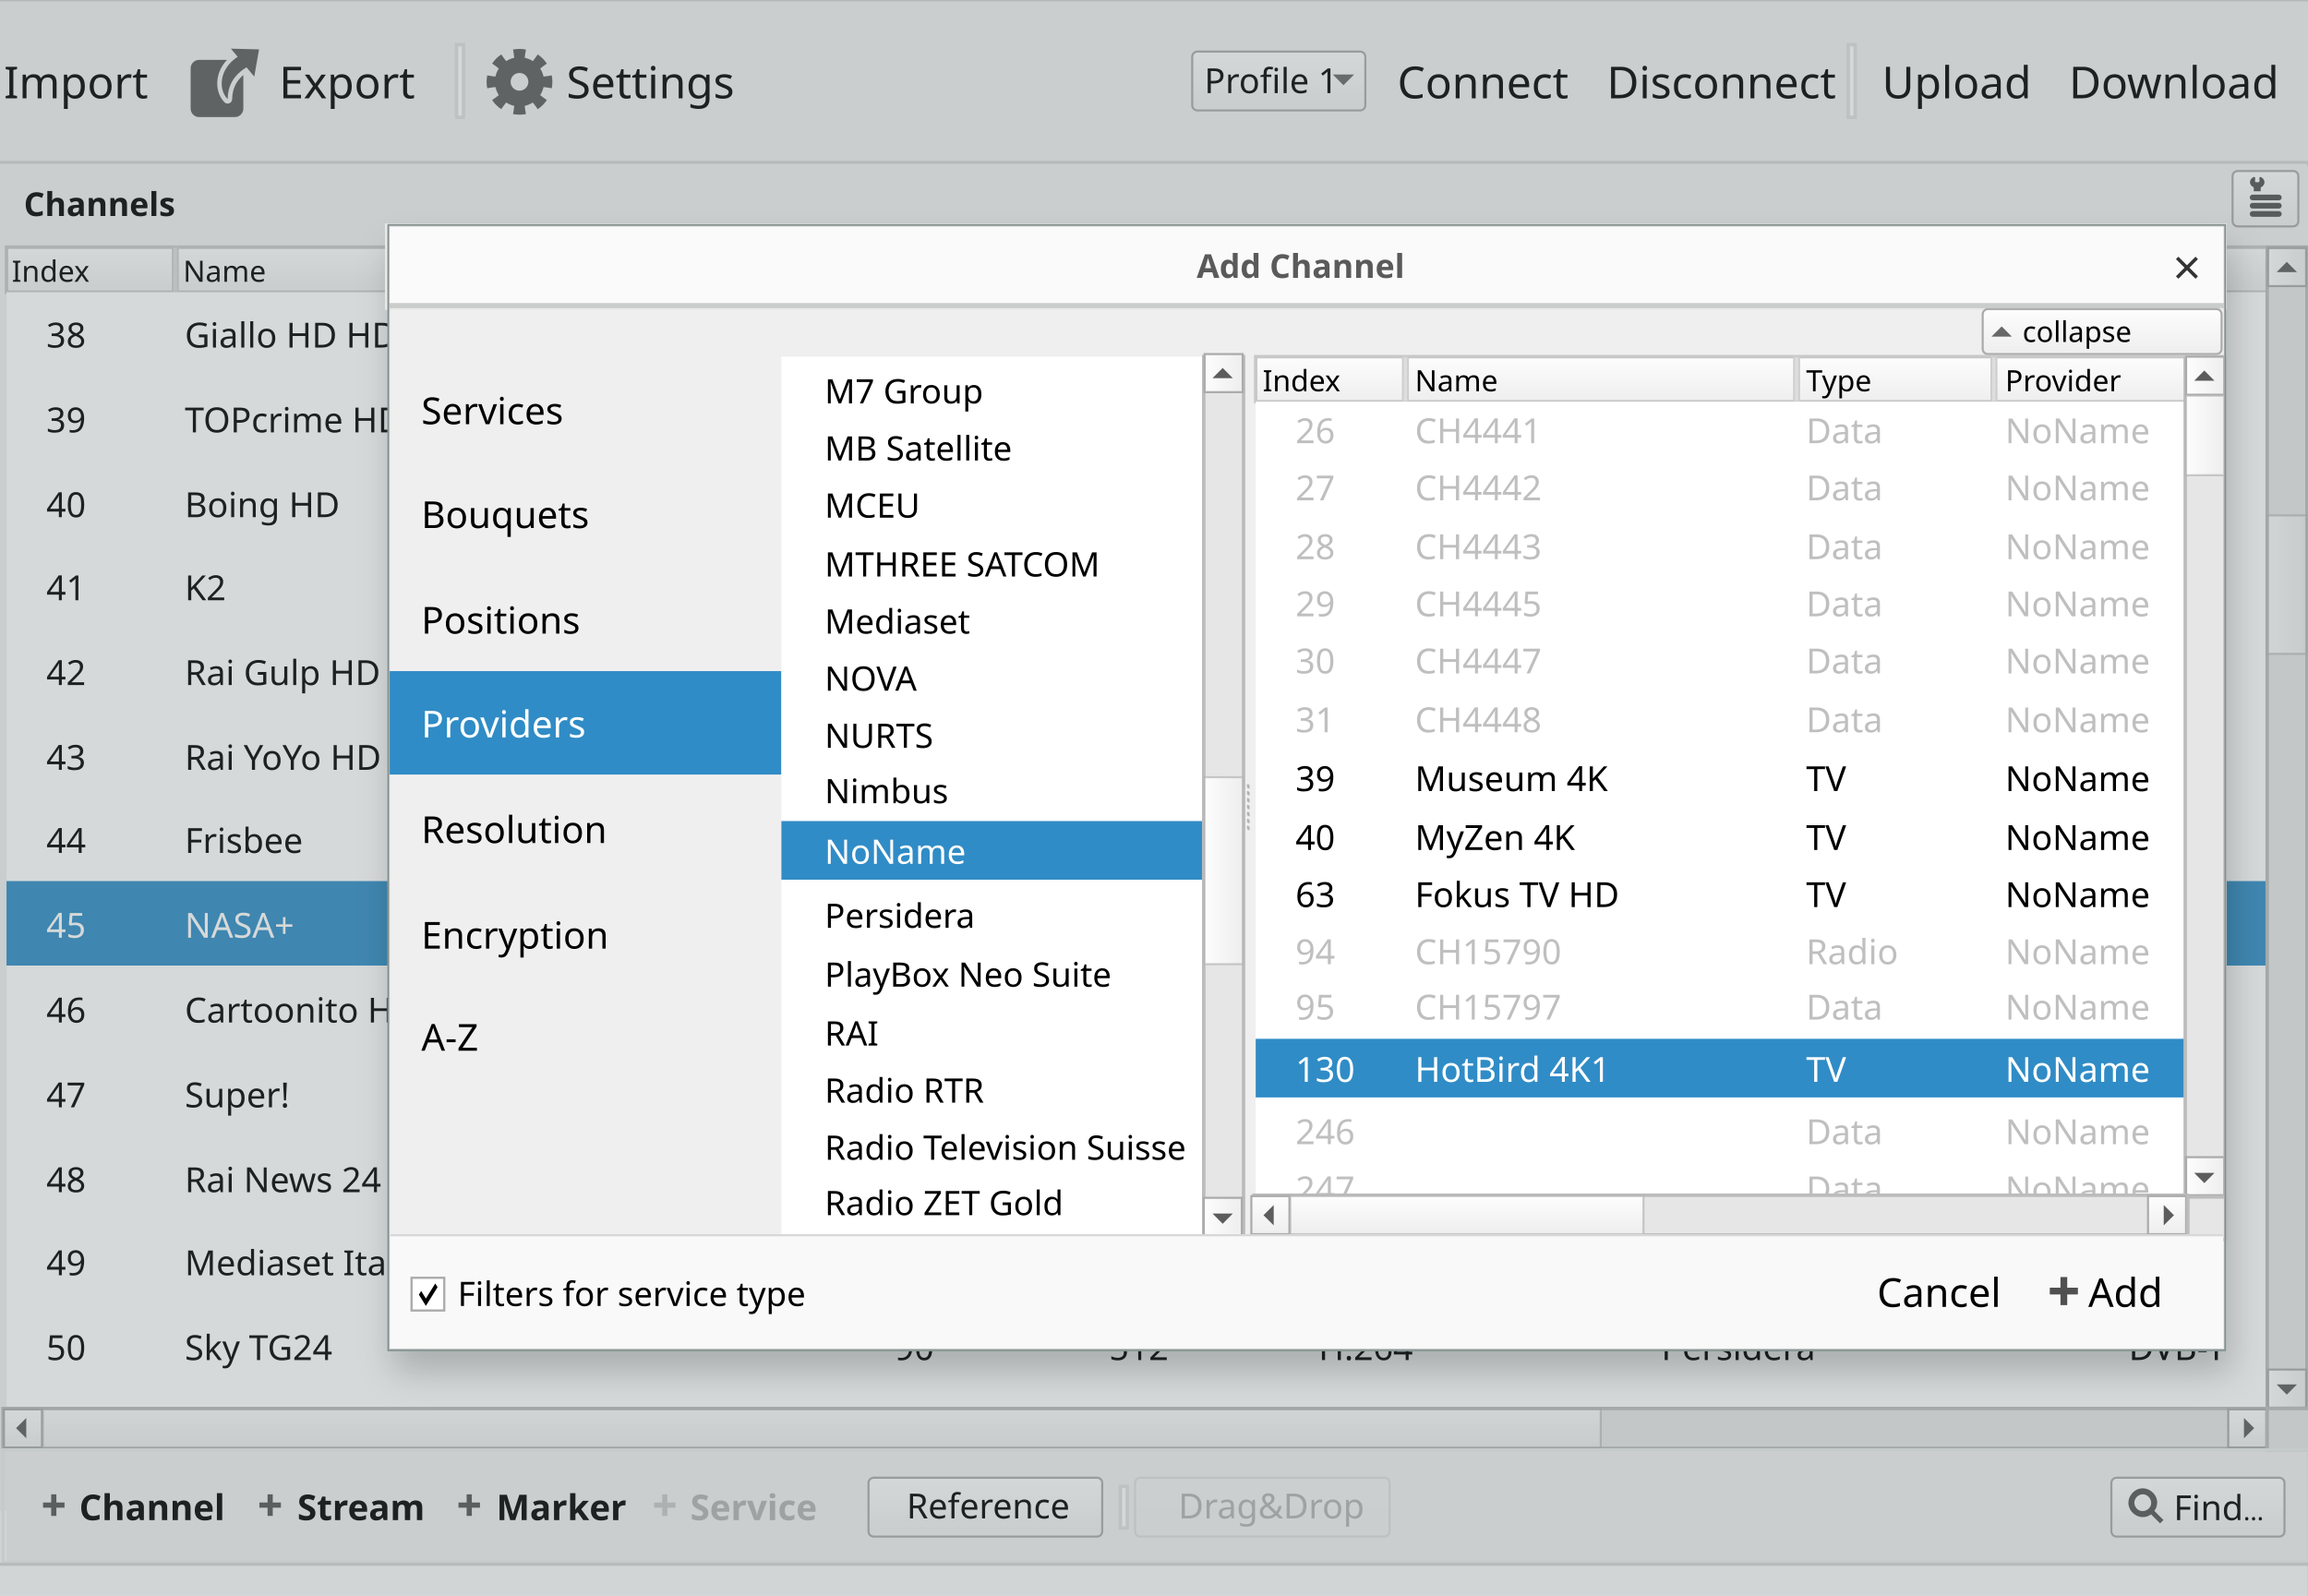
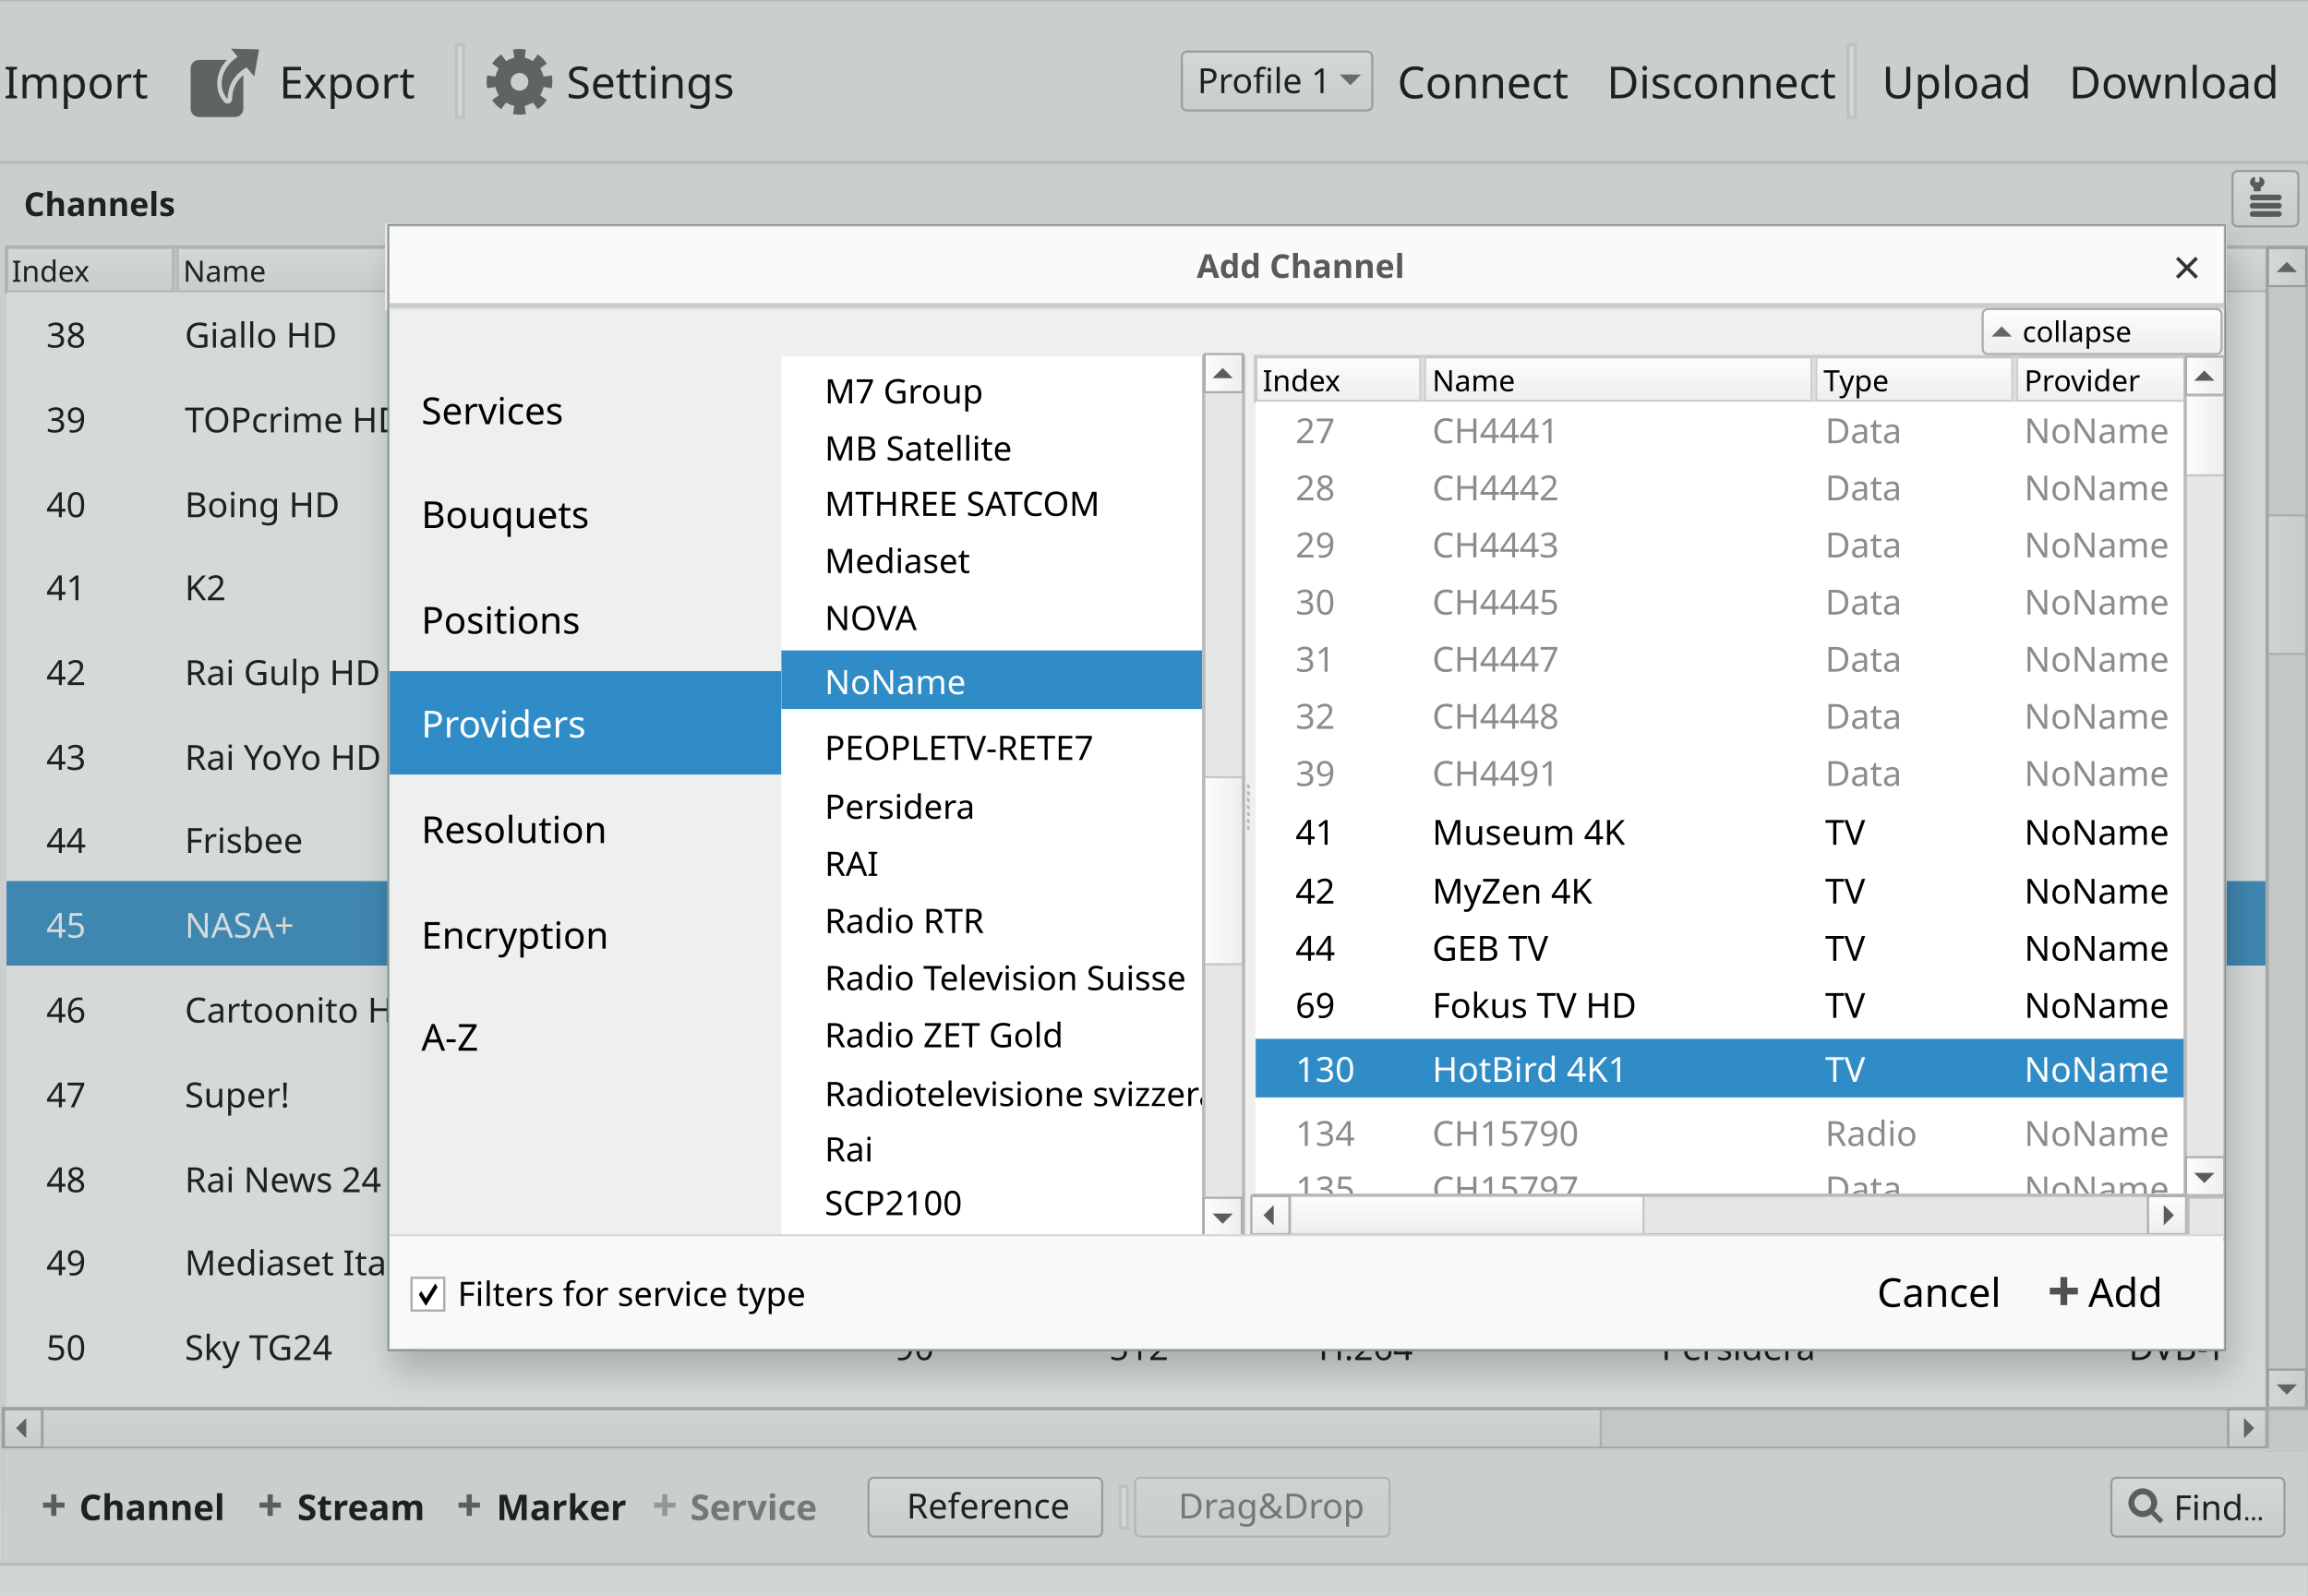
<svg xmlns="http://www.w3.org/2000/svg" viewBox="0 0 1880 1300" style="pointer-events:none;user-select:none;text-rendering:geometricprecision">
  <defs>
    <symbol id="aad">
      <path d="M37.75 37.75h18.127v-11.5h-18.127c0 0 0-18.127 0-18.127h-11.5v18.127c0 0-18.127 0-18.127 0v11.5h18.127c0 0 0 18.127 0 18.127h11.5v-18.127z" />
    </symbol>
    <symbol id="fbt">
      <path d="M56.256 31.057h-42.438c-7.074 0-12.818 5.744-12.818 12.818v61.295c0 7.074 5.744 12.818 12.818 12.818h54.476c7.075 0 12.818-5.744 12.818-12.818v-51.051c-16.616 14.040-16.649 30.281-17.025 36.965-0.151 2.687-1.869 5.034-4.385 5.99s-5.359 0.343-7.257-1.565c-14.421-14.502-16.181-43.133 3.811-64.452zM57.293 90.694c-14.624-14.705-13.039-45.988 15.234-64.344l-10.365-12.362 42.838 1.084-7.263 41.344-11.808-14.082c-28.127 16.992-28.15 39.728-28.636 48.36z" />
    </symbol>
    <symbol id="lcu">
      <path d="M56.25 57.423c0-2.388-1.939-4.327-4.327-4.327h-39.846c-2.388 0-4.327 1.939-4.327 4.327s1.939 4.327 4.327 4.327c0 0 39.846 0 39.846 0 2.388 0 4.327-1.939 4.327-4.327zM56.25 44.903c0-2.389-1.939-4.328-4.327-4.328h-39.846c-2.388 0-4.327 1.939-4.327 4.328 0 2.388 1.939 4.327 4.327 4.327 0 0 39.846 0 39.846 0 2.388 0 4.327-1.939 4.327-4.327zM56.25 32.382c0-2.388-1.939-4.327-4.327-4.327h-39.846c-2.388 0-4.327 1.939-4.327 4.327s1.939 4.327 4.327 4.327h39.846c2.388 0 4.327-1.939 4.327-4.327zM13.803 19.471v3.446h10.579v-5.844c0.837-0.373 1.624-0.848 2.343-1.41 2.237-1.745 3.347-4.068 3.371-6.392s-1.039-4.671-3.239-6.471v0c-0.887-0.725-1.951-1.273-3.024-1.702l-1.372 0.918-0.062 6.154c-0.003 0.286-0.167 0.503-0.402 0.659-0.376 0.249-0.899 0.364-1.472 0.364h-2.85c-0.565-0.008-1.082-0.142-1.452-0.406-0.242-0.173-0.413-0.406-0.41-0.702 0 0 0.062-6.155 0.062-6.155l-1.348-0.947c-1.083 0.403-2.158 0.924-3.060 1.628-2.237 1.746-3.347 4.068-3.371 6.392-0.023 2.323 1.039 4.671 3.239 6.471 0.725 0.593 1.567 1.067 2.437 1.454 0.016 0.617 0.026 1.607 0.031 2.543z" />
    </symbol>
    <symbol id="sdh">
      <path d="M40.023 45.152c-3.477 2.591-7.729 4.192-12.407 4.221-10.406 0.066-20.276-8.26-21.806-18.699-1.731-11.814 7.58-24.164 20.12-25.040 0.561-0.039 1.124-0.055 1.686-0.053 10 0.095 19.38 7.75 21.337 17.619 1.156 5.829-0.437 11.92-3.87 16.758l13.82 13.819-5.128 5.128-13.752-13.753zM27.395 14.645c-6.236 0.060-12 5.17-12.677 11.431-0.588 5.436 2.691 11.076 7.773 13.229 6.62 2.806 15.346-1.167 17.352-8.391 2.055-7.404-3.759-16.031-12.032-16.265-0.139-0.003-0.278-0.004-0.416-0.004z" />
    </symbol>
    <symbol id="ses">
      <path d="M73.934 15.359c-6.491-1.302-13.177-1.302-19.668 0 0.828 4.128 1.452 8.287 1.871 12.477-4.352 0.948-8.5 2.666-12.249 5.073-2.666-3.259-5.165-6.641-7.499-10.146-5.511 3.67-10.238 8.397-13.908 13.908 3.505 2.334 6.887 4.834 10.146 7.499-2.407 3.749-4.125 7.897-5.073 12.249-4.19-0.419-8.349-1.043-12.477-1.871-1.303 6.491-1.303 13.177 0 19.668 4.128-0.828 8.287-1.452 12.477-1.871 0.948 4.352 2.666 8.501 5.073 12.249-3.259 2.666-6.641 5.165-10.146 7.499 3.67 5.511 8.397 10.238 13.908 13.908 2.334-3.505 4.833-6.887 7.499-10.146 3.749 2.407 7.897 4.125 12.249 5.074-0.419 4.189-1.043 8.348-1.871 12.476 6.491 1.303 13.177 1.303 19.668 0-0.828-4.128-1.452-8.287-1.871-12.476 4.352-0.949 8.5-2.667 12.249-5.074 2.666 3.259 5.165 6.641 7.499 10.146 5.511-3.67 10.238-8.397 13.908-13.908-3.505-2.334-6.887-4.833-10.146-7.499 2.407-3.748 4.125-7.897 5.073-12.249 4.19 0.419 8.349 1.043 12.477 1.871 1.303-6.491 1.303-13.177 0-19.668-4.128 0.828-8.287 1.452-12.477 1.871-0.948-4.352-2.666-8.5-5.073-12.249 3.259-2.665 6.641-5.165 10.146-7.499-3.67-5.511-8.397-10.238-13.908-13.908-2.334 3.505-4.833 6.887-7.499 10.146-3.749-2.407-7.897-4.125-12.249-5.073 0.419-4.19 1.043-8.349 1.871-12.477zM64.1 50.882c7.451 0 13.5 6.049 13.5 13.5s-6.049 13.5-13.5 13.5c-7.451 0-13.5-6.049-13.5-13.5s6.049-13.5 13.5-13.5z" />
    </symbol>
    <symbol id="afl">
      <path d="M32 45.423l26.667-26.846h-53.334l26.667 26.846z" />
    </symbol>
    <symbol id="cgk">
      <path d="M5.601 32l18.857 18.856 33.941-33.941-3.772-3.771-30.169 30.17-15.085-15.085-3.772 3.771z" />
    </symbol>
    <linearGradient id="bhf" x1="0" y1="0" x2="0" y2="1">
      <stop offset="0" style="stop-color:#fdfdfd" />
      <stop offset="1" style="stop-color:#eee" />
    </linearGradient>
    <linearGradient id="bif" x1="0" y1="0" x2="1" y2="0">
      <stop offset="0" style="stop-color:#fdfdfd" />
      <stop offset="1" style="stop-color:#eee" />
    </linearGradient>
    <filter id="mjf" color-interpolation-filters="sRGB">
      <feDropShadow dx="-3" dy="12" stdDeviation="20" flood-opacity="0.2" />
      <feDropShadow dx="3" dy="12" stdDeviation="10" flood-opacity="0.2" />
    </filter>
  </defs>
  <rect x="0" y="0" width="1880" height="1300" style="fill:#b4d0cd" />
  <rect x="0" y="0" width="1880" height="1330" style="font-family:'Sans-Serif',system-ui,sans-serif;fill:#000;fill-opacity:0.2" />
  <g transform="matrix(1.41,0,0,1.41,-656,-271)" style="font-family:'Sans-Serif',system-ui,sans-serif;opacity:0.8">
    <rect x="81" y="81" width="1718" height="1140" rx="0" style="fill:#f9f9f9;stroke:#acc6c3;stroke-width:1px" />
    <rect x="82" y="192" width="1716" height="95" style="fill:#efefef" />
    <text x="398.5" y="190" dx="69" dy="59" style="font-size:25.5px;fill:#000">Import</text>
    <g transform="matrix(0.38,0,0,0.38,575,215)">
      <use href="#fbt" style="fill:#5c5c5c" />
    </g>
    <text x="557.5" y="190" dx="69" dy="59" style="font-size:25.5px;fill:#000">Export</text>
    <rect x="729" y="218" width="4" height="42" style="fill:#fff;stroke:#dfdfdf;stroke-width:2px;clip-path:inset(2px 2px 2px 0.5px)" />
    <g transform="matrix(0.38,0,0,0.38,741,215)">
      <use href="#ses" style="fill:#5c5c5c" />
    </g>
    <text x="723.5" y="190" dx="69" dy="59" style="font-size:25.5px;fill:#000">Settings</text>
-     <rect x="1154" y="222" width="100" height="34" rx="3" style="fill:url(#bhf);stroke:#ababab;stroke-width:1.2px;filter:none" />
+     <rect x="1148" y="222" width="110" height="34" rx="3" style="fill:url(#bhf);stroke:#ababab;stroke-width:1.2px;filter:none" />
    <rect x="1246.5" y="227" width="24" height="24" rx="8" style="fill:none;stroke:none;stroke-opacity:0.06;stroke-width:2px" />
-     <g style="fill:#676767" transform="matrix(0.23,0,0,0.23,1234,231)">
+     <g style="fill:#676767" transform="matrix(0.23,0,0,0.23,1238,231)">
      <use href="#afl" />
    </g>
-     <text x="1149" y="224" dx="12" dy="22" style="font-size:20px;fill:#000">Profile 1</text>
+     <text x="1145" y="224" dx="12" dy="22" style="font-size:20px;fill:#000">Profile 1</text>
    <text x="1257.5" y="190" dx="15" dy="59" style="font-size:25.5px;fill:#000">Connect</text>
    <text x="1378.5" y="190" dx="15" dy="59" style="font-size:25.5px;fill:#000">Disconnect</text>
    <rect x="1533" y="218" width="4" height="42" style="fill:#fff;stroke:#dfdfdf;stroke-width:2px;clip-path:inset(2px 2px 2px 0.5px)" />
    <text x="1537.5" y="190" dx="15" dy="59" style="font-size:25.5px;fill:#000">Upload</text>
    <text x="1645.5" y="190" dx="15" dy="59" style="font-size:25.5px;fill:#000">Download</text>
    <rect x="80" y="192" width="1720" height="95" style="fill:none;stroke:#d1d2d2;stroke-width:2px;clip-path:inset(0px 2px)" />
    <rect x="82" y="286" width="1716" height="779" style="fill:#efefef" />
    <text x="469" y="285" dx="10" dy="32" style="font-weight:bold;font-size:19px;fill:#000">Channels</text>
    <rect x="1755" y="291" width="38" height="32" rx="3" style="fill:url(#bhf);stroke:#ababab;stroke-width:1.2px" />
    <g transform="matrix(0.38,0,0,0.38,1762,294)">
      <use href="#lcu" style="fill:#505050" />
    </g>
    <rect x="469" y="335" width="1325" height="26" style="fill:url(#bhf);stroke:#c8c8c8;stroke-width:2px;clip-path:inset(1px 1px 0)" />
    <text x="469" y="337" dy="18" style="font-size:17px;fill:#000">
      <tspan x="472">Index</tspan>
      <tspan x="571">Name</tspan>
    </text>
    <rect x="565" y="335" width="3" height="26" style="fill:#ddd;stroke:#cdcdcd;stroke-width:1px;clip-path:inset(1px 1px 1px 0)" />
    <rect x="469" y="361" width="1325" height="687" style="fill:#fff" />
    <rect x="473" y="707" width="1325" height="49" style="fill:#308cc6" transform="matrix(1,0,0,0.996,-4,-2.9)" />
    <text x="469" y="362" dy="31" style="font-size:20px;fill:#000">
      <tspan x="492">38</tspan>
-       <tspan x="572">Giallo HD HD</tspan>
+       <tspan x="572">Giallo HD</tspan>
    </text>
    <text x="469" y="411" dy="31" style="font-size:20px;fill:#000">
      <tspan x="492">39</tspan>
      <tspan x="572">TOPcrime HD</tspan>
    </text>
    <text x="469" y="460" dy="31" style="font-size:20px;fill:#000">
      <tspan x="492">40</tspan>
      <tspan x="572">Boing HD</tspan>
    </text>
    <text x="469" y="508" dy="31" style="font-size:20px;fill:#000">
      <tspan x="492">41</tspan>
      <tspan x="572">K2</tspan>
    </text>
    <text x="469" y="557" dy="31" style="font-size:20px;fill:#000">
      <tspan x="492">42</tspan>
      <tspan x="572">Rai Gulp HD</tspan>
    </text>
    <text x="469" y="606" dy="31" style="font-size:20px;fill:#000">
      <tspan x="492">43</tspan>
      <tspan x="572">Rai YoYo HD</tspan>
    </text>
    <text x="469" y="654" dy="31" style="font-size:20px;fill:#000">
      <tspan x="492">44</tspan>
      <tspan x="572">Frisbee</tspan>
    </text>
    <text x="469" y="703" dy="31" style="font-size:20px;fill:#fff">
      <tspan x="492">45</tspan>
      <tspan x="572">NASA+</tspan>
    </text>
    <text x="469" y="752" dy="31" style="font-size:20px;fill:#000">
      <tspan x="492">46</tspan>
      <tspan x="572">Cartoonito HD</tspan>
    </text>
    <text x="469" y="801" dy="31" style="font-size:20px;fill:#000">
      <tspan x="492">47</tspan>
      <tspan x="572">Super!</tspan>
    </text>
    <text x="469" y="850" dy="31" style="font-size:20px;fill:#000">
      <tspan x="492">48</tspan>
      <tspan x="572">Rai News 24 HD</tspan>
    </text>
    <text x="469" y="898" dy="31" style="font-size:20px;fill:#000">
      <tspan x="492">49</tspan>
      <tspan x="572">Mediaset Italia2 HD</tspan>
    </text>
    <text x="469" y="947" dy="31" style="font-size:20px;fill:#000">
      <tspan x="492">50</tspan>
      <tspan x="572">Sky TG24</tspan>
      <tspan x="982">90</tspan>
      <tspan x="1106">512</tspan>
      <tspan x="1227">H.264</tspan>
      <tspan x="1425">Persidera</tspan>
      <tspan x="1695">DVB-T</tspan>
    </text>
    <g style="clip-path:inset(1px 1px 0 0.5px)">
      <rect x="1775" y="335" width="23" height="693" style="fill:#e6e6e6;stroke:#bcbcbc;stroke-width:2px" />
      <rect x="1775.5" y="335.5" width="22" height="22" style="fill:url(#bif);stroke:#ababab;stroke-width:1.2px" rx="0" />
      <g transform="matrix(0.22,0,0,-0.22,1779.3,353.5)">
        <use href="#afl" style="fill:#5c5c5c" />
      </g>
      <rect x="1775.5" y="983.5" width="22" height="22" style="fill:url(#bif);stroke:#ababab;stroke-width:1.2px" rx="0" />
      <g transform="matrix(0.22,0,0,0.22,1779.3,988)">
        <use href="#afl" style="fill:#5c5c5c" />
      </g>
      <rect x="1775.5" y="490" width="22" height="80" rx="0" style="fill:url(#bif);fill-opacity:0.8;stroke:#ababab;stroke-opacity:0.6;stroke-width:1.2px" />
    </g>
    <g style="clip-path:inset(0.5px 0.5px 0 0px)">
      <rect x="467" y="1006" width="1308" height="23" style="fill:#e6e6e6;stroke:#bcbcbc;stroke-width:2px" />
      <rect x="467.5" y="1006.5" width="22" height="22" style="fill:url(#bhf);stroke:#ababab;stroke-width:1.2px" rx="0" />
      <g transform="matrix(0,0.22,-0.22,0,484.5,1010.3)">
        <use href="#afl" style="fill:#5c5c5c" />
      </g>
      <rect x="1752.5" y="1006.5" width="22" height="22" style="fill:url(#bhf);stroke:#ababab;stroke-width:1.2px" rx="0" />
      <g transform="matrix(0,0.22,0.22,0,1757.5,1010.3)">
        <use href="#afl" style="fill:#5c5c5c" />
      </g>
      <rect x="490" y="1006.5" width="900" height="22" rx="0" style="fill:url(#bhf);fill-opacity:0.8;stroke:#ababab;stroke-opacity:0.6;stroke-width:1.2px" />
    </g>
    <rect x="1775" y="1006" width="26" height="24.5" style="fill:#e6e6e6;stroke:#bcbcbc;stroke-width:2px;clip-path:inset(0 2px 2px 0px)" />
    <rect x="469" y="1031" width="1330" height="65" style="fill:#efefef" />
    <rect x="467" y="1030" width="1332" height="65" style="fill:none;stroke:#e9eaea;stroke-width:2px;clip-path:inset(0px 2px 2px)" />
    <g transform="matrix(0.26,0,0,0.26,488,1053.5)">
      <use href="#aad" style="fill:#545454" />
    </g>
    <text x="483" y="1037.5" dx="28" dy="33" style="font-weight:bold;font-size:20.5px;fill:#000">Channel</text>
    <g transform="matrix(0.26,0,0,0.26,613,1053.5)">
      <use href="#aad" style="fill:#545454" />
    </g>
    <text x="609" y="1037.5" dx="28" dy="33" style="font-weight:bold;font-size:20.5px;fill:#000">Stream</text>
    <g transform="matrix(0.26,0,0,0.26,728,1053.5)">
      <use href="#aad" style="fill:#545454" />
    </g>
    <text x="724" y="1037.5" dx="28" dy="33" style="font-weight:bold;font-size:20.5px;fill:#000">Marker</text>
-     <g style="opacity:0.25">
+     <g style="opacity:0.5">
      <g transform="matrix(0.26,0,0,0.26,841,1053.5)">
        <use href="#aad" style="fill:#545454" />
      </g>
      <text x="836" y="1037.5" dx="28" dy="33" style="font-weight:bold;font-size:20.5px;fill:#000">Service</text>
    </g>
    <rect x="967" y="1046" width="135" height="34" rx="3" style="fill:url(#bhf);stroke:#ababab;stroke-width:1.2px;filter:none" />
    <text x="967" y="1047.5" dx="22" dy="22" style="font-size:20px;fill:#000">Reference</text>
    <rect x="1112.5" y="1051" width="4" height="24" style="fill:#fff;stroke:#dfdfdf;stroke-width:2px;clip-path:inset(2px 4px 2px 0.5px)" />
-     <g style="opacity:0.25">
+     <g style="opacity:0.5">
      <rect x="1121" y="1046" width="147" height="34" rx="3" style="fill:url(#bhf);stroke:#ababab;stroke-width:1.2px;filter:none" />
      <text x="1121" y="1047.5" dx="25" dy="22" style="font-size:20px;fill:#000">Drag&amp;Drop</text>
    </g>
    <rect x="1685" y="1046" width="100" height="34" rx="3" style="fill:url(#bhf);stroke:#ababab;stroke-width:1.2px;filter:none" />
    <g transform="matrix(0.38,0,0,0.38,1687,1050)">
      <use href="#sdh" style="fill:#545454" x="15" />
    </g>
    <text x="1675" y="1048.5" dx="46" dy="22" style="font-size:20px;fill:#000">Find<tspan style="font-size:15px">…</tspan>
    </text>
    <rect x="80" y="286" width="1720" height="810" style="fill:none;stroke:#d5d6d6;stroke-width:1.8px;clip-path:inset(0px 2px)" />
    <rect x="81" y="81" width="1718" height="1140" style="fill:#000;opacity:0.1" />
  </g>
  <g transform="matrix(1.41,0,0,1.41,315,182)" style="font-family:'Sans-Serif',system-ui,sans-serif">
    <rect x="1" y="1" width="1061" height="650" rx="0" style="fill:#efefef;stroke:#acc6c3;stroke-width:1px;filter:url(#mjf)" />
    <rect x="0" y="1" width="1062" height="48" rx="0" style="fill:#fafafa;stroke:#e8e8e8;stroke-width:2px;clip-path:inset(1px 1.5px 0)" />
    <rect x="2" y="47" width="1059" height="1" style="fill:none;stroke:#cbcdcc;stroke-width:2px;clip-path:inset(0 1px 1.1px)" />
    <text x="-1" y="3.5" dx="529" dy="28" text-anchor="middle" style="font-family:'Sans-Serif',system-ui,sans-serif;font-weight:bold;font-size:19px;fill:#5a5a5a">Add Channel</text>
    <g transform="matrix(0.707,0.707,-0.707,0.707,1040,15)">
      <rect x="0" y="7" width="15" height="1" style="fill:none;stroke:#333;stroke-width:1px" />
      <rect x="7" y="0" width="1" height="15" style="fill:none;stroke:#333;stroke-width:1px" />
    </g>
    <rect x="922" y="49.5" width="138" height="26" rx="3" style="fill:url(#bhf);stroke:#ababab;stroke-width:1.2px" />
    <g style="fill:#676767" transform="matrix(-0.22,0,0,-0.22,940,69.5)">
      <use href="#afl" />
    </g>
    <text x="945" y="53.5" dy="15" style="font-weight:normal;font-size:16.5px;fill:#000">collapse</text>
    <text x="-2" y="78" dx="22" dy="38" style="font-size:21.5px">Services</text>
    <text x="-2" y="138" dx="22" dy="38" style="font-size:21.5px">Bouquets</text>
    <text x="-2" y="199" dx="22" dy="38" style="font-size:21.5px">Positions</text>
    <rect x="1" y="257" width="227" height="60" style="fill:#308cc6" transform="matrix(1,0,0,0.996,0,2.7)" />
    <text x="-2" y="259" dx="22" dy="38" style="font-size:21.5px;fill:#fff">Providers</text>
    <text x="-2" y="320" dx="22" dy="38" style="font-size:21.5px">Resolution</text>
    <text x="-2" y="381" dx="22" dy="38" style="font-size:21.5px">Encryption</text>
    <text x="-2" y="440" dx="22" dy="38" style="font-size:21.5px">A-Z</text>
    <rect x="228" y="77" width="263" height="507" style="fill:#fff" />
-     <rect x="228" y="347" width="263" height="34" style="fill:#308cc6" transform="matrix(1,0,0,0.996,0,-0.3)" />
+     <rect x="228" y="248" width="263" height="34" style="fill:#308cc6" transform="matrix(1,0,0,0.996,0,-0.3)" />
    <text x="253" y="75" dy="29" style="font-size:19.5px">M7 Group</text>
    <text x="253" y="108" dy="29" style="font-size:19.5px">MB Satellite</text>
-     <text x="253" y="141" dy="29" style="font-size:19.5px">MCEU</text>
-     <text x="253" y="175" dy="29" style="font-size:19.5px">MTHREE SATCOM</text>
-     <text x="253" y="208" dy="29" style="font-size:19.5px">Mediaset</text>
-     <text x="253" y="241" dy="29" style="font-size:19.5px">NOVA</text>
-     <text x="253" y="274" dy="29" style="font-size:19.5px">NURTS</text>
-     <text x="253" y="306" dy="29" style="font-size:19.5px">Nimbus</text>
-     <text x="253" y="341" dy="29" style="font-size:19.5px;fill:#fff">NoName</text>
-     <text x="253" y="378" dy="29" style="font-size:19.5px">Persidera</text>
-     <text x="253" y="412" dy="29" style="font-size:19.5px">PlayBox Neo Suite</text>
-     <text x="253" y="446" dy="29" style="font-size:19.5px">RAI</text>
-     <text x="253" y="479" dy="29" style="font-size:19.5px">Radio RTR</text>
-     <text x="253" y="512" dy="29" style="font-size:19.5px">Radio Television Suisse</text>
-     <text x="253" y="544" dy="29" style="font-size:19.5px">Radio ZET Gold</text>
+     <text x="253" y="140" dy="29" style="font-size:19.5px">MTHREE SATCOM</text>
+     <text x="253" y="173" dy="29" style="font-size:19.5px">Mediaset</text>
+     <text x="253" y="206" dy="29" style="font-size:19.5px">NOVA</text>
+     <text x="253" y="243" dy="29" style="font-size:19.5px;fill:#fff">NoName</text>
+     <text x="253" y="281" dy="29" style="font-size:19.5px">PEOPLETV-RETE7</text>
+     <text x="253" y="315" dy="29" style="font-size:19.5px">Persidera</text>
+     <text x="253" y="348" dy="29" style="font-size:19.5px">RAI</text>
+     <text x="253" y="381" dy="29" style="font-size:19.5px">Radio RTR</text>
+     <text x="253" y="414" dy="29" style="font-size:19.5px">Radio Television Suisse</text>
+     <text x="253" y="447" dy="29" style="font-size:19.5px">Radio ZET Gold</text>
+     <text x="253" y="481" dy="29" style="font-size:19.5px">Radiotelevisione svizzera</text>
+     <text x="253" y="513" dy="29" style="font-size:19.5px">Rai</text>
+     <text x="253" y="544" dy="29" style="font-size:19.5px">SCP2100</text>
    <g style="clip-path:inset(1px 1px 0 0.5px)">
      <rect x="472" y="77" width="23" height="511" style="fill:#e6e6e6;stroke:#bcbcbc;stroke-width:2px" />
      <rect x="472.5" y="75.5" width="22" height="22" style="fill:url(#bif);stroke:#ababab;stroke-width:1.2px" rx="0" />
      <g transform="matrix(0.22,0,0,-0.22,475.9,93.5)">
        <use href="#afl" style="fill:#5c5c5c" />
      </g>
      <rect x="472" y="563" width="22" height="22" style="fill:url(#bif);stroke:#ababab;stroke-width:1.2px" rx="0" />
      <g transform="matrix(0.22,0,0,0.22,475.9,568)">
        <use href="#afl" style="fill:#5c5c5c" />
      </g>
      <rect x="472.5" y="320" width="22" height="108" rx="0" style="fill:url(#bif);fill-opacity:1;stroke:#ababab;stroke-opacity:0.6;stroke-width:1.2px" />
    </g>
    <rect x="497.5" y="323" width="0.5" height="28" style="fill:none;stroke:#000;stroke-opacity:0.25;stroke-dasharray:0,2px,0px" />
    <rect x="502" y="77" width="559" height="26" style="fill:url(#bhf);stroke:#c8c8c8;stroke-width:2px;clip-path:inset(1px 1px 0)" />
    <text x="502" y="79" dy="18" style="font-size:17px;fill:#000">
      <tspan x="506">Index</tspan>
-       <tspan x="594">Name</tspan>
-       <tspan x="820">Type</tspan>
-       <tspan x="935">Provider</tspan>
-     </text>
-     <rect x="587" y="77" width="3" height="26" style="fill:#ddd;stroke:#cdcdcd;stroke-width:1px;clip-path:inset(1px 1px 1px 0)" />
-     <rect x="813" y="77" width="3" height="26" style="fill:#ddd;stroke:#cdcdcd;stroke-width:1px;clip-path:inset(1px 1px 1px 0)" />
-     <rect x="927" y="77" width="3" height="26" style="fill:#ddd;stroke:#cdcdcd;stroke-width:1px;clip-path:inset(1px 1px 1px 0)" />
+       <tspan x="604">Name</tspan>
+       <tspan x="830">Type</tspan>
+       <tspan x="946">Provider</tspan>
+     </text>
+     <rect x="597" y="77" width="3" height="26" style="fill:#ddd;stroke:#cdcdcd;stroke-width:1px;clip-path:inset(1px 1px 1px 0)" />
+     <rect x="823" y="77" width="3" height="26" style="fill:#ddd;stroke:#cdcdcd;stroke-width:1px;clip-path:inset(1px 1px 1px 0)" />
+     <rect x="939" y="77" width="3" height="26" style="fill:#ddd;stroke:#cdcdcd;stroke-width:1px;clip-path:inset(1px 1px 1px 0)" />
    <rect x="502" y="103" width="559" height="481" style="fill:#fff" />
    <rect x="502" y="469" width="559" height="34" style="fill:#308cc6" transform="matrix(1,0,0,0.996,0,4)" />
-     <text x="502" y="98" dy="29" style="font-size:20px;opacity:0.25">
-       <tspan x="525">26</tspan>
-       <tspan x="594">CH4441</tspan>
-       <tspan x="820">Data</tspan>
-       <tspan x="935">NoName</tspan>
-     </text>
-     <text x="502" y="131" dy="29" style="font-size:20px;opacity:0.25">
+     <text x="502" y="98" dy="29" style="font-size:20px;opacity:0.45">
      <tspan x="525">27</tspan>
-       <tspan x="594">CH4442</tspan>
-       <tspan x="820">Data</tspan>
-       <tspan x="935">NoName</tspan>
-     </text>
-     <text x="502" y="165" dy="29" style="font-size:20px;opacity:0.25">
+       <tspan x="604">CH4441</tspan>
+       <tspan x="831">Data</tspan>
+       <tspan x="946">NoName</tspan>
+     </text>
+     <text x="502" y="131" dy="29" style="font-size:20px;opacity:0.45">
      <tspan x="525">28</tspan>
-       <tspan x="594">CH4443</tspan>
-       <tspan x="820">Data</tspan>
-       <tspan x="935">NoName</tspan>
-     </text>
-     <text x="502" y="198" dy="29" style="font-size:20px;opacity:0.25">
+       <tspan x="604">CH4442</tspan>
+       <tspan x="831">Data</tspan>
+       <tspan x="946">NoName</tspan>
+     </text>
+     <text x="502" y="164" dy="29" style="font-size:20px;opacity:0.45">
      <tspan x="525">29</tspan>
-       <tspan x="594">CH4445</tspan>
-       <tspan x="820">Data</tspan>
-       <tspan x="935">NoName</tspan>
-     </text>
-     <text x="502" y="231" dy="29" style="font-size:20px;opacity:0.25">
+       <tspan x="604">CH4443</tspan>
+       <tspan x="831">Data</tspan>
+       <tspan x="946">NoName</tspan>
+     </text>
+     <text x="502" y="197" dy="29" style="font-size:20px;opacity:0.45">
      <tspan x="525">30</tspan>
-       <tspan x="594">CH4447</tspan>
-       <tspan x="820">Data</tspan>
-       <tspan x="935">NoName</tspan>
-     </text>
-     <text x="502" y="265" dy="29" style="font-size:20px;opacity:0.25">
+       <tspan x="604">CH4445</tspan>
+       <tspan x="831">Data</tspan>
+       <tspan x="946">NoName</tspan>
+     </text>
+     <text x="502" y="230" dy="29" style="font-size:20px;opacity:0.45">
      <tspan x="525">31</tspan>
-       <tspan x="594">CH4448</tspan>
-       <tspan x="820">Data</tspan>
-       <tspan x="935">NoName</tspan>
-     </text>
-     <text x="502" y="299" dy="29" style="font-size:20px">
+       <tspan x="604">CH4447</tspan>
+       <tspan x="831">Data</tspan>
+       <tspan x="946">NoName</tspan>
+     </text>
+     <text x="502" y="263" dy="29" style="font-size:20px;opacity:0.45">
+       <tspan x="525">32</tspan>
+       <tspan x="604">CH4448</tspan>
+       <tspan x="831">Data</tspan>
+       <tspan x="946">NoName</tspan>
+     </text>
+     <text x="502" y="296" dy="29" style="font-size:20px;opacity:0.45">
      <tspan x="525">39</tspan>
-       <tspan x="594">Museum 4K</tspan>
-       <tspan x="820">TV</tspan>
-       <tspan x="935">NoName</tspan>
-     </text>
-     <text x="502" y="333" dy="29" style="font-size:20px">
-       <tspan x="525">40</tspan>
-       <tspan x="594">MyZen 4K</tspan>
-       <tspan x="820">TV</tspan>
-       <tspan x="935">NoName</tspan>
-     </text>
-     <text x="502" y="366" dy="29" style="font-size:20px">
-       <tspan x="525">63</tspan>
-       <tspan x="594">Fokus TV HD</tspan>
-       <tspan x="820">TV</tspan>
-       <tspan x="935">NoName</tspan>
-     </text>
-     <text x="502" y="399" dy="29" style="font-size:20px;opacity:0.25">
-       <tspan x="525">94</tspan>
-       <tspan x="594">CH15790</tspan>
-       <tspan x="820">Radio</tspan>
-       <tspan x="935">NoName</tspan>
-     </text>
-     <text x="502" y="431" dy="29" style="font-size:20px;opacity:0.25">
-       <tspan x="525">95</tspan>
-       <tspan x="594">CH15797</tspan>
-       <tspan x="820">Data</tspan>
-       <tspan x="935">NoName</tspan>
+       <tspan x="604">CH4491</tspan>
+       <tspan x="831">Data</tspan>
+       <tspan x="946">NoName</tspan>
+     </text>
+     <text x="502" y="330" dy="29" style="font-size:20px">
+       <tspan x="525">41</tspan>
+       <tspan x="604">Museum 4K</tspan>
+       <tspan x="831">TV</tspan>
+       <tspan x="946">NoName</tspan>
+     </text>
+     <text x="502" y="364" dy="29" style="font-size:20px">
+       <tspan x="525">42</tspan>
+       <tspan x="604">MyZen 4K</tspan>
+       <tspan x="831">TV</tspan>
+       <tspan x="946">NoName</tspan>
+     </text>
+     <text x="502" y="397" dy="29" style="font-size:20px">
+       <tspan x="525">44</tspan>
+       <tspan x="604">GEB TV</tspan>
+       <tspan x="831">TV</tspan>
+       <tspan x="946">NoName</tspan>
+     </text>
+     <text x="502" y="430" dy="29" style="font-size:20px">
+       <tspan x="525">69</tspan>
+       <tspan x="604">Fokus TV HD</tspan>
+       <tspan x="831">TV</tspan>
+       <tspan x="946">NoName</tspan>
    </text>
    <text x="502" y="467" dy="29" style="font-size:20px;fill:#fff">
      <tspan x="525">130</tspan>
-       <tspan x="594">HotBird 4K1</tspan>
-       <tspan x="820">TV</tspan>
-       <tspan x="935">NoName</tspan>
-     </text>
-     <text x="502" y="503" dy="29" style="font-size:20px;opacity:0.25">
-       <tspan x="525">246</tspan>
-       <tspan x="820">Data</tspan>
-       <tspan x="935">NoName</tspan>
-     </text>
-     <text x="502" y="536" dy="29" style="font-size:20px;opacity:0.25">
-       <tspan x="525">247</tspan>
-       <tspan x="820">Data</tspan>
-       <tspan x="935">NoName</tspan>
-     </text>
-     <text x="502" y="568" dy="29" style="font-size:20px;opacity:0.25">
-       <tspan x="525">248</tspan>
-       <tspan x="820">Data</tspan>
-       <tspan x="935">NoName</tspan>
+       <tspan x="604">HotBird 4K1</tspan>
+       <tspan x="831">TV</tspan>
+       <tspan x="946">NoName</tspan>
+     </text>
+     <text x="502" y="504" dy="29" style="font-size:20px;opacity:0.45">
+       <tspan x="525">134</tspan>
+       <tspan x="604">CH15790</tspan>
+       <tspan x="831">Radio</tspan>
+       <tspan x="946">NoName</tspan>
+     </text>
+     <text x="502" y="536" dy="29" style="font-size:20px;opacity:0.45">
+       <tspan x="525">135</tspan>
+       <tspan x="604">CH15797</tspan>
+       <tspan x="831">Data</tspan>
+       <tspan x="946">NoName</tspan>
+     </text>
+     <text x="502" y="568" dy="29" style="font-size:20px">
+       <tspan x="525">209</tspan>
+       <tspan x="604">Polsat Film 2 HD</tspan>
+       <tspan x="831">TV</tspan>
+       <tspan x="946">NoName</tspan>
    </text>
    <g style="clip-path:inset(1px 1px 0 0.5px)">
      <rect x="1039" y="78.5" width="23" height="505" style="fill:#e6e6e6;stroke:#bcbcbc;stroke-width:2px" />
      <rect x="1039.5" y="77" width="22" height="22" style="fill:url(#bif);stroke:#ababab;stroke-width:1.2px" rx="0" />
      <g transform="matrix(0.22,0,0,-0.22,1043,95)">
        <use href="#afl" style="fill:#5c5c5c" />
      </g>
      <rect x="1039.5" y="539.5" width="22" height="22" style="fill:url(#bif);stroke:#ababab;stroke-width:1.2px" rx="0" />
      <g transform="matrix(0.22,0,0,0.22,1043,544.5)">
        <use href="#afl" style="fill:#5c5c5c" />
      </g>
      <rect x="1039.5" y="99.5" width="22" height="46" rx="0" style="fill:url(#bif);fill-opacity:1;stroke:#ababab;stroke-opacity:0.6;stroke-width:1.2px" />
    </g>
    <g style="clip-path:inset(0.5px 1px 1px)">
      <rect x="501" y="561.5" width="539" height="23" style="fill:#e6e6e6;stroke:#bcbcbc;stroke-width:2px" />
      <rect x="499.5" y="562" width="22" height="22" style="fill:url(#bhf);stroke:#ababab;stroke-width:1.2px" rx="0" />
      <g transform="matrix(0,0.22,-0.22,0,516.5,566)">
        <use href="#afl" style="fill:#5c5c5c" />
      </g>
      <rect x="1017.5" y="562" width="22" height="22" style="fill:url(#bhf);stroke:#ababab;stroke-width:1.2px" rx="0" />
      <g transform="matrix(0,0.22,0.22,0,1022.5,566)">
        <use href="#afl" style="fill:#5c5c5c" />
      </g>
      <rect x="522" y="562" width="204" height="22" rx="0" style="fill:url(#bhf);fill-opacity:1;stroke:#ababab;stroke-opacity:0.6;stroke-width:1.2px" />
    </g>
    <rect x="1040.5" y="562.5" width="22.5" height="24.5" style="fill:#e6e6e6;stroke:#bcbcbc;stroke-width:2px;clip-path:inset(0 2px 2px 0px)" />
    <rect x="2" y="584" width="1059" height="66" rx="0" style="fill:#f9f9f9;clip-path:none" />
    <g transform="matrix(0.9,0,0,0.9,13,606.5)">
      <rect x="1.5" y="3" width="21" height="21" rx="0" style="fill:#fff;stroke:#ababab;stroke-opacity:1;stroke-width:1.4px" />
      <g transform="matrix(0.2,0,0,0.32,5.8,3.6)">
        <use href="#cgk" style="fill:#000;stroke:#000;stroke-width:5.1px" />
      </g>
    </g>
    <text x="41" y="606.5" dy="19" style="font-size:19.5px">Filters for service type</text>
    <text x="833" y="592" dx="28" dy="34" style="font-size:23px;fill:#000">Cancel</text>
    <g transform="matrix(0.34,0,0,0.34,958,606)">
      <use href="#aad" style="fill:#505050" />
    </g>
    <text x="955" y="592" dx="28" dy="34" style="font-size:23px;fill:#000">Add</text>
    <rect x="2" y="584" width="1059" height="1.2" style="fill:#d7d7d9" />
    <rect x="1" y="1" width="1061" height="650" rx="0" style="fill:none;stroke:#808e8c;stroke-width:1.2px" />
    <rect x="1.5" y="1.5" width="1060" height="649" rx="0" style="fill:none;stroke:#ccc;stroke-opacity:0.75;stroke-width:0.5px" />
  </g>
</svg>
